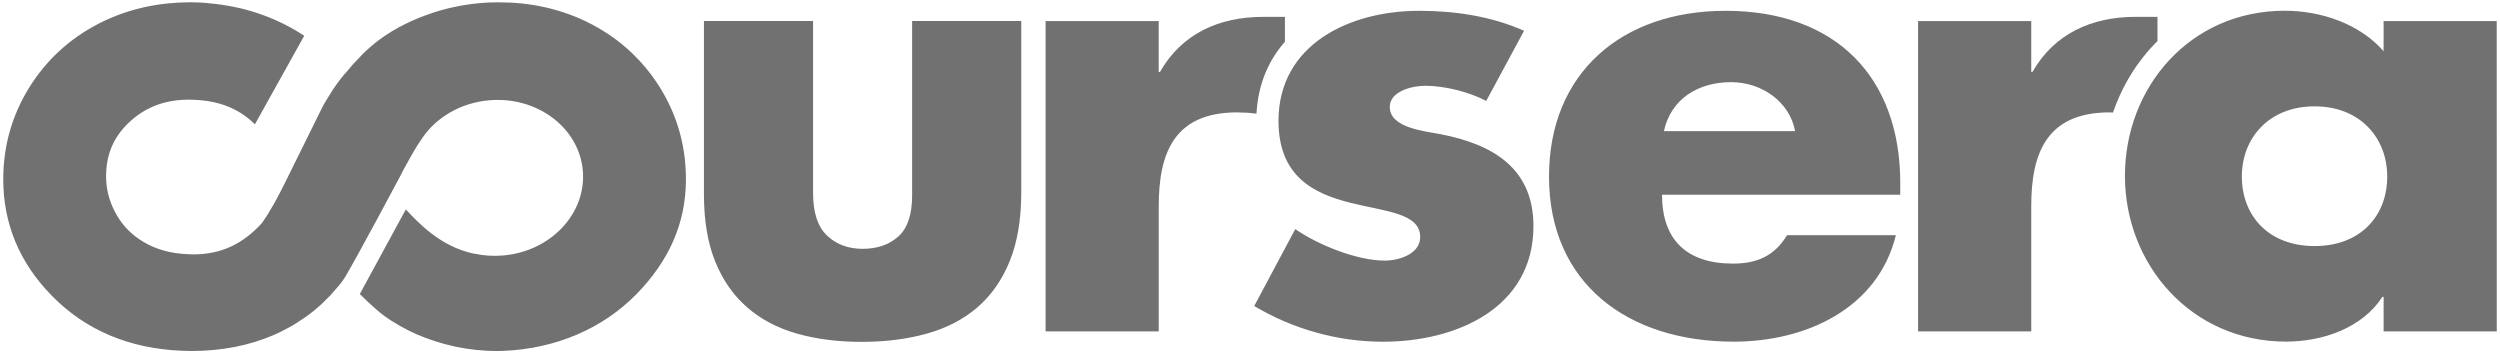
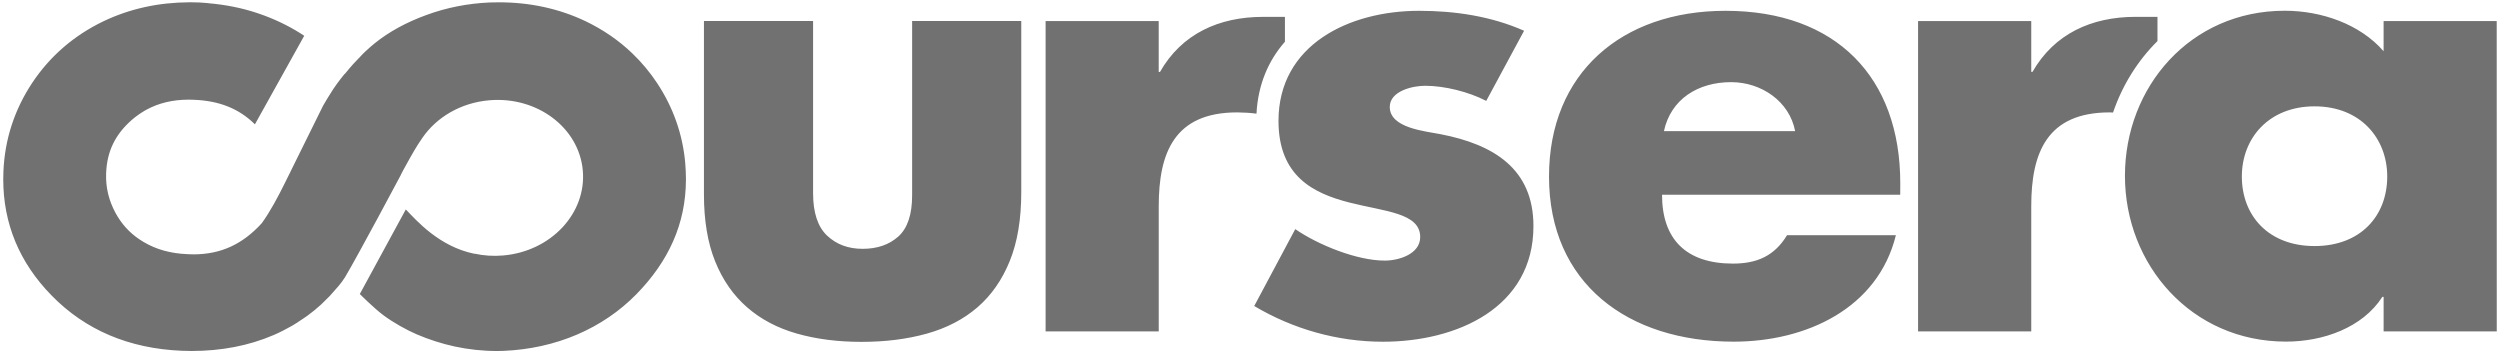
- <svg xmlns="http://www.w3.org/2000/svg" width="2500" height="352" viewBox="0 0 512 72" preserveAspectRatio="xMidYMid">
+ <svg xmlns="http://www.w3.org/2000/svg" width="250" height="35.2" viewBox="0 0 512 72" preserveAspectRatio="xMidYMid">
  <g fill="#717172">
    <path d="M257.329 23.234c.312-6 2.463-10.904 5.825-14.73V3.408h-4.468c-9.032 0-16.677 3.462-21.122 11.282h-.26V4.268h-23.165v63.555h23.17V42.166c0-10.89 3.186-19.192 16.043-19.192 1.4.01 2.71.09 3.977.26zM432.749 23.002c1.924-5.617 5.045-10.62 9.102-14.634V3.403h-4.46c-9.035 0-16.672 3.46-21.14 11.277h-.25V4.268h-23.18v63.555h23.18V42.166c0-10.89 3.196-19.192 16.053-19.192l.695.028zM304.381 20.619c-3.574-1.858-8.549-3.097-12.506-3.097-2.658 0-7.25 1.106-7.25 4.336 0 4.34 7.25 4.955 10.455 5.589 10.8 2.1 18.97 7.06 18.97 18.814 0 16.72-15.664 23.68-30.828 23.68-9.301 0-18.45-2.605-26.357-7.315l8.403-15.745c4.705 3.234 12.601 6.444 18.332 6.444 2.931 0 7.258-1.357 7.258-4.827 0-4.956-7.258-5.216-14.526-7.07-7.248-1.858-14.497-5.319-14.497-16.719 0-15.613 14.497-22.54 28.787-22.54 7.385 0 14.776 1.11 21.51 4.085l-7.75 14.365zM511.335 67.823h-23.17v-7.07h-.255c-4.075 6.318-12.114 9.164-19.74 9.164-19.368 0-32.982-15.736-32.982-33.95 0-18.195 13.372-33.813 32.721-33.813 7.509 0 15.415 2.724 20.252 8.294v-6.18h23.165l.01 63.555zM459.13 36.104c0 8.048 5.484 14.243 14.894 14.243 9.42 0 14.88-6.185 14.88-14.243 0-7.806-5.46-14.37-14.88-14.37-9.41.006-14.894 6.564-14.894 14.37zM389.167 39.83h-48.783c0 9.16 4.979 14.11 14.525 14.11 4.965 0 8.526-1.603 11.079-5.82h22.29c-3.693 14.993-18.342 21.807-33.236 21.807-21.633 0-37.804-11.902-37.804-33.818 0-21.183 14.88-33.94 36.144-33.94 22.663 0 35.794 13.632 35.794 35.302l-.01 2.36zm-21.524-13.017c-1.15-6.071-6.88-10.034-13.112-10.034-6.757 0-12.337 3.457-13.76 10.034h26.872zM140.442 34.998a46.18 46.18 0 0 0-.104-1.627v-.019c-.52-5.896-2.468-11.414-5.773-16.398a35.853 35.853 0 0 0-5.05-6.052c-2.757-2.653-5.949-4.847-9.547-6.582-5.414-2.586-11.396-3.891-17.779-3.891-.624 0-1.277.009-1.934.033-4.482.203-8.818 1.054-12.894 2.553-4.11 1.485-7.689 3.447-10.616 5.802-.595.473-1.243 1.054-1.938 1.693l-.502.491-.685.728H73.629l-.321.317-.156.17-.818.861a57.116 57.116 0 0 0-1.721 2.029l-.005-.01-.02-.019c-1.12 1.362-2.155 2.771-2.917 4.038a69.432 69.432 0 0 0-1.503 2.487l-6.681 13.51.009.009-.35.686-.738 1.494c-1.465 2.965-3.035 5.92-4.79 8.36-3.91 4.288-8.33 6.388-14.014 6.388-.398 0-.804-.02-1.22-.043-3.424-.137-6.36-.945-8.965-2.487a16.85 16.85 0 0 1-.81-.51c-2.127-1.414-3.758-3.23-4.978-5.495-1.376-2.568-1.986-5.192-1.9-7.972.004-.076.009-.142.009-.204.184-4.425 1.872-7.868 5.272-10.842a18.27 18.27 0 0 1 2.596-1.858c.127-.076.255-.147.383-.213 2.525-1.376 5.4-2.061 8.695-2.061l1.026.028c5.235.199 9.273 1.835 12.493 5.026l10.1-18.133c-2.417-1.617-5.145-3.008-8.152-4.138-.114-.042-.232-.09-.35-.127-.36-.128-.714-.26-1.083-.379-3.196-1.068-6.549-1.725-10-2.023-.086-.015-.18-.024-.265-.033-.53-.034-1.069-.1-1.598-.123A53.118 53.118 0 0 0 39.13.424h-.327c-6.35.023-12.25 1.324-17.646 3.9-6.043 2.913-10.942 7.155-14.573 12.62C2.963 22.412.986 28.479.703 34.99a39.186 39.186 0 0 0-.038 1.655C.66 45.75 3.98 53.76 10.58 60.484c6.89 7.055 15.85 10.857 26.607 11.306.69.028 1.372.047 2.052.047 6.086 0 11.717-1.083 16.767-3.248 1.263-.54 2.488-1.173 3.74-1.877.682-.393 1.325-.809 1.963-1.253l.473-.317.794-.544a30.554 30.554 0 0 0 2.719-2.218l.303-.288a44.58 44.58 0 0 0 1.503-1.485l1.811-2.047.69-.866.322-.472.322-.464c2.69-4.52 11.447-20.97 11.447-20.97v-.033l.52-1.003.435-.785c1.291-2.35 2.223-4.019 3.457-5.773l.033-.052c2.88-4.175 7.83-7.15 13.665-7.65 9.788-.842 18.365 5.588 19.155 14.364.785 8.776-6.516 16.573-16.304 17.42-2.038.175-4.019.038-5.887-.374l-.047.02c-7.182-1.495-11.755-6.734-14.01-9.075l-9.42 17.32s2.928 2.951 4.933 4.426c2.01 1.47 4.605 2.918 6.676 3.816 5.026 2.147 10.492 3.433 16.53 3.433.7 0 .559 0 1.287-.028 10.747-.45 20.327-4.568 27.236-11.623 6.544-6.7 10.095-14.35 10.128-23.406v-.27a55.104 55.104 0 0 0-.038-1.517zM176.473 69.97c-4.885 0-9.315-.568-13.292-1.703-3.977-1.135-7.372-2.927-10.185-5.385-2.823-2.46-4.998-5.59-6.53-9.386-1.532-3.797-2.298-8.374-2.298-13.708V4.254h22.351v35.25c0 3.996.955 6.89 2.86 8.696 1.911 1.81 4.337 2.714 7.278 2.714 3.007 0 5.447-.842 7.33-2.53 1.872-1.688 2.817-4.487 2.817-8.421V4.253h22.351V39.32c0 5.523-.784 10.218-2.35 14.081-1.565 3.868-3.773 7.027-6.615 9.485-2.856 2.46-6.293 4.246-10.336 5.386-4.043 1.13-8.502 1.697-13.381 1.697z" />
  </g>
</svg>
